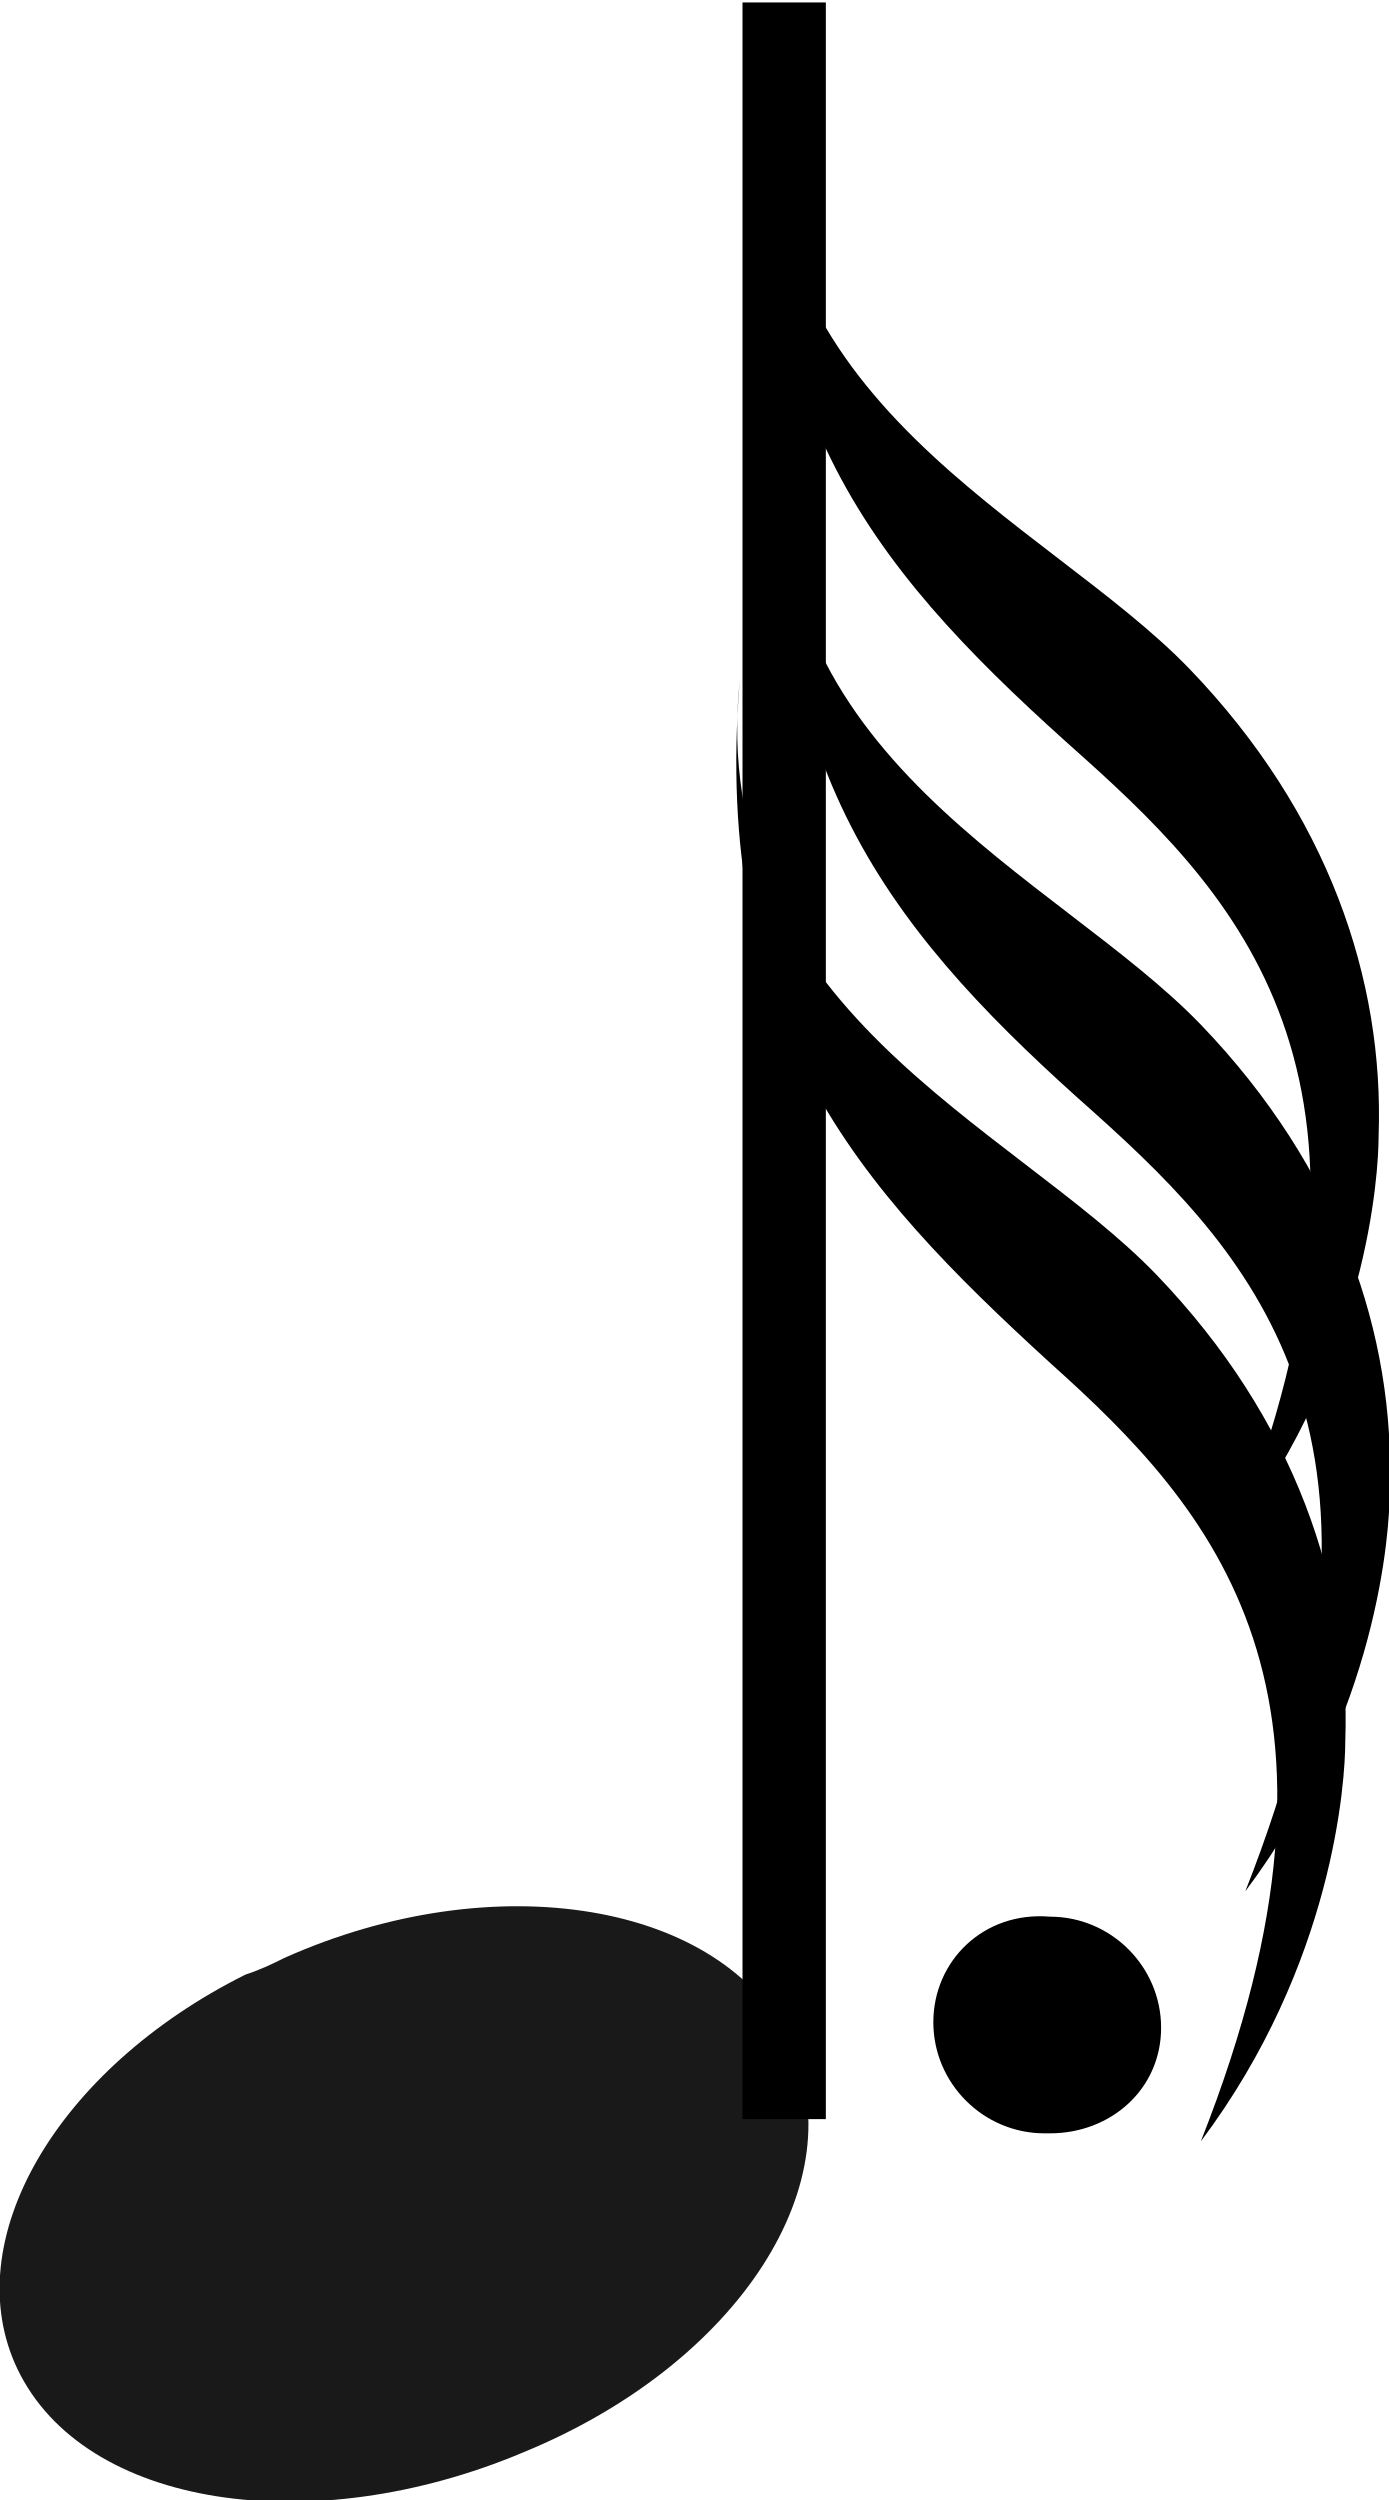
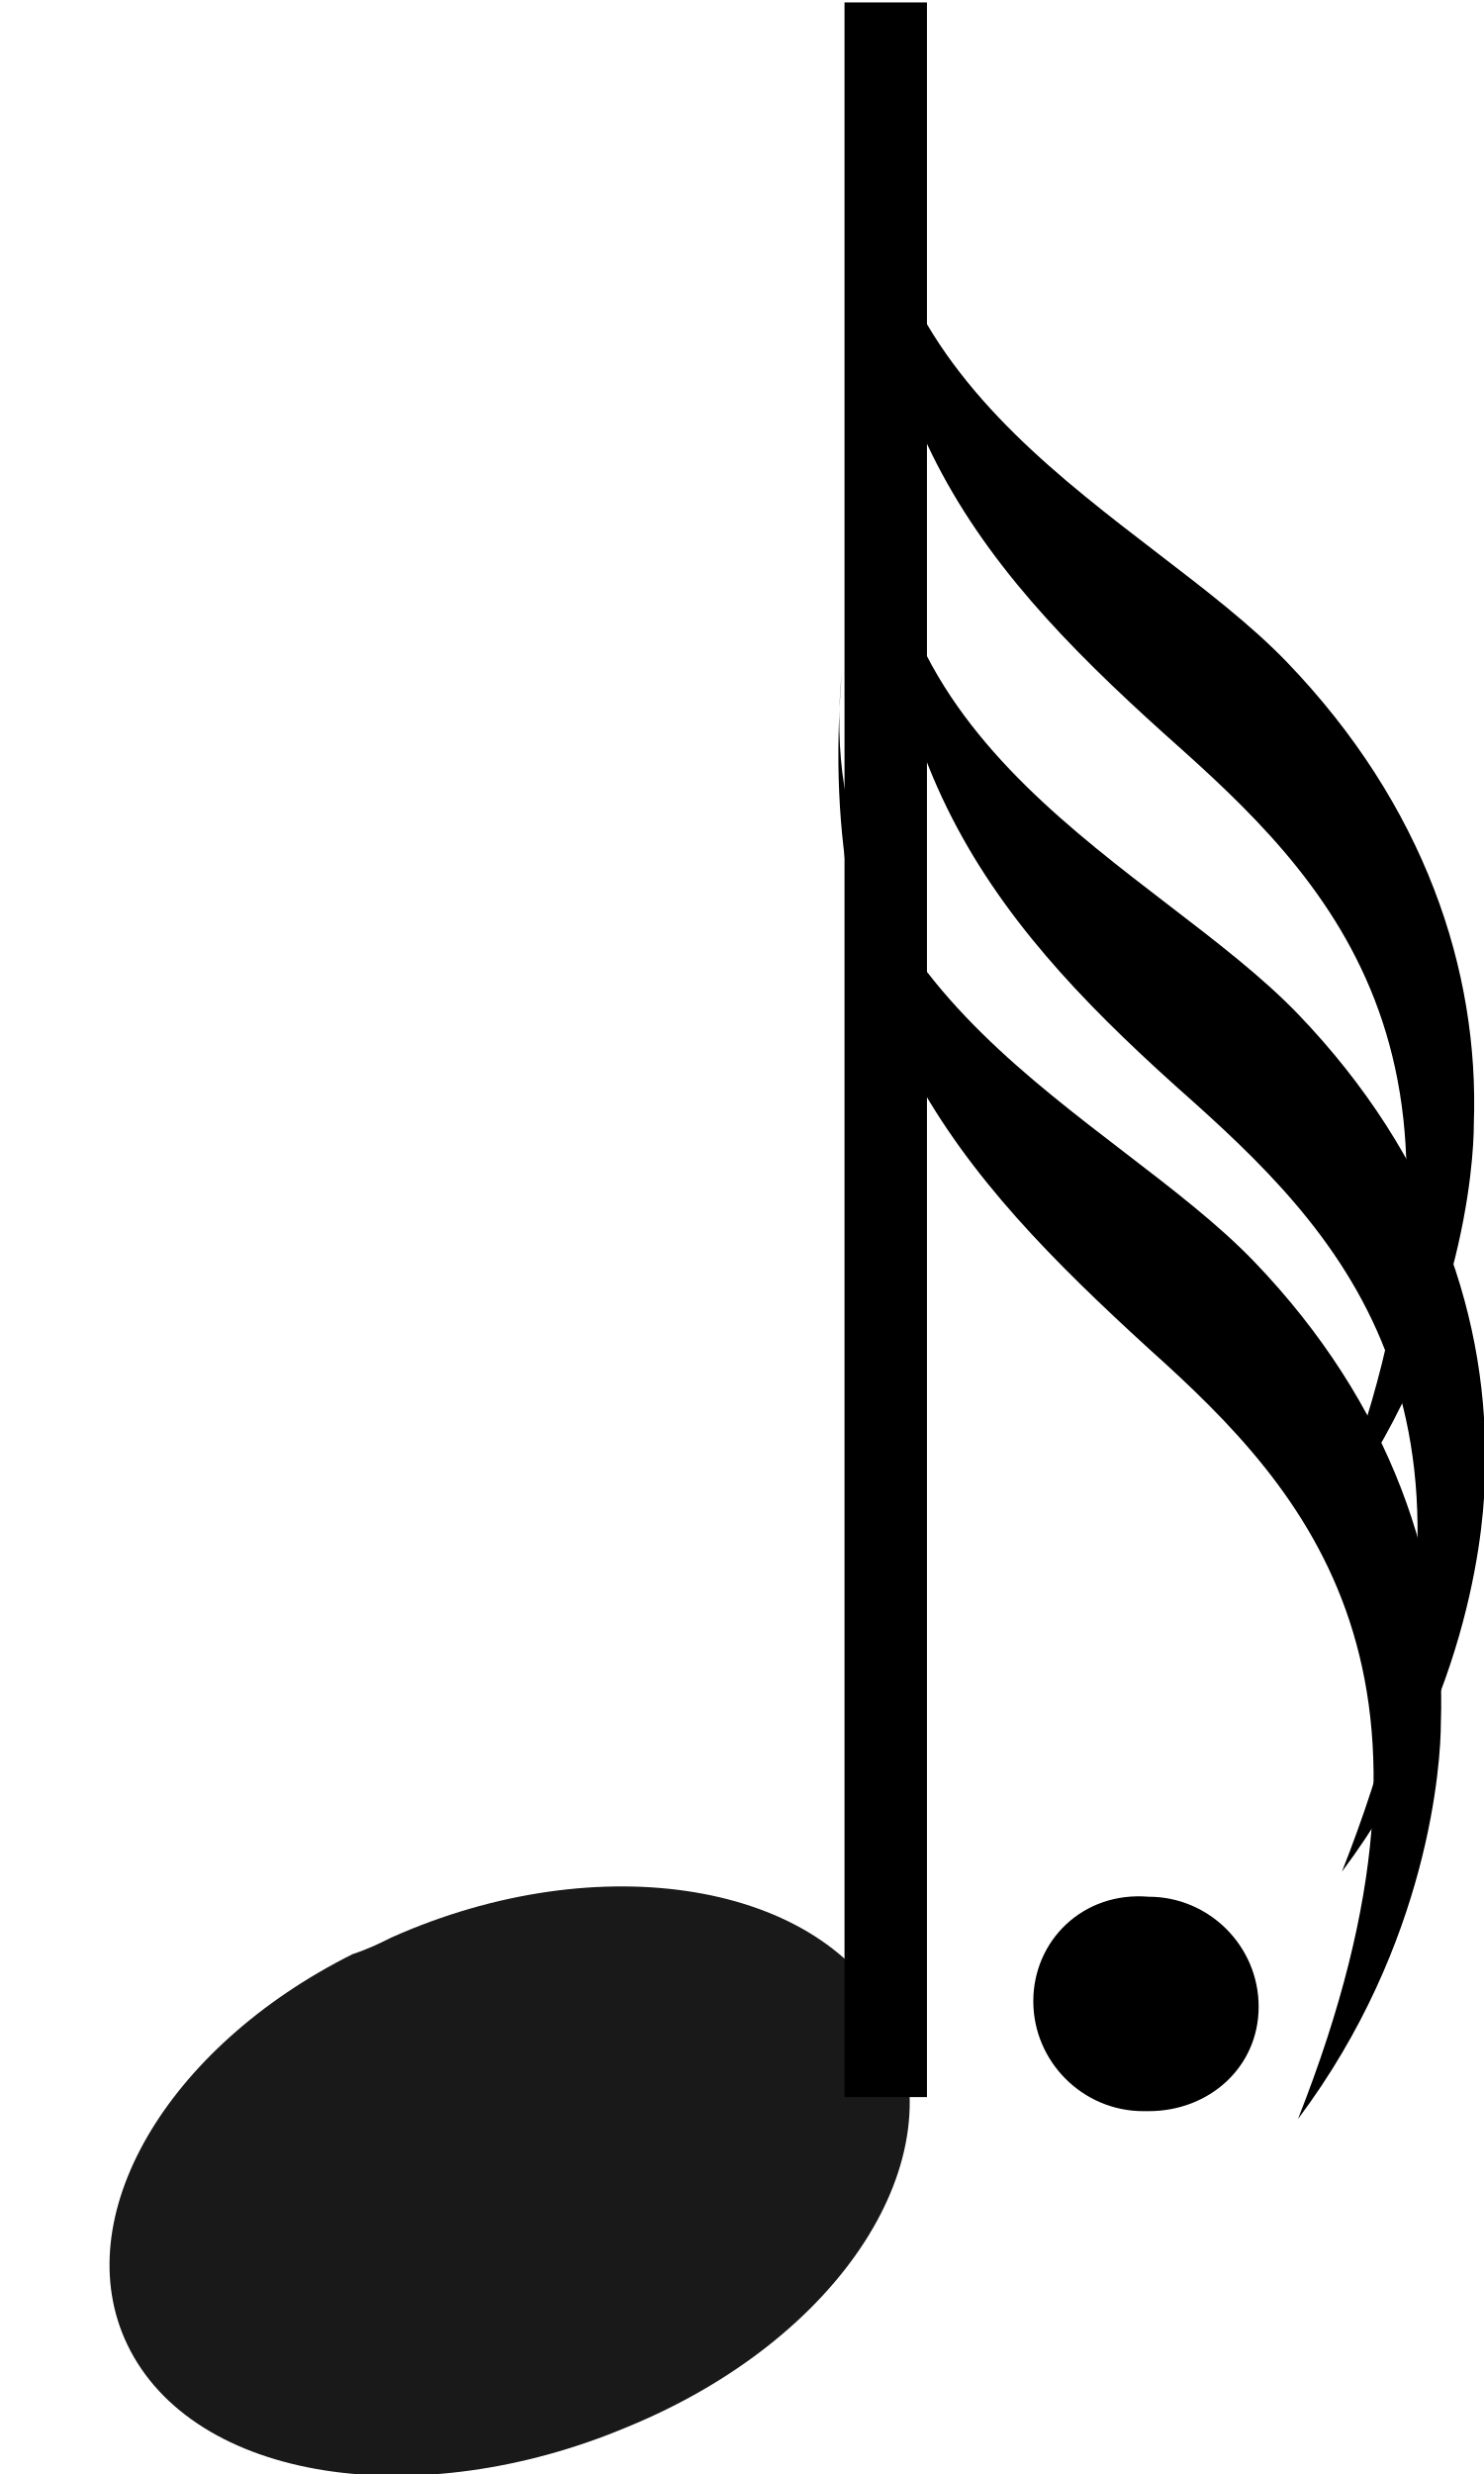
- <svg xmlns="http://www.w3.org/2000/svg" version="1.1" id="svg1622" x="0px" y="0px" viewBox="0 0 25 45" style="enable-background:new 0 0 25 45;" xml:space="preserve">
-   <style type="text/css">
- 	.st0{opacity:0.9;fill-rule:evenodd;clip-rule:evenodd;enable-background:new    ;}
- 	.st1{fill:none;stroke:#000000;stroke-width:1.5;}
- 	.st2{fill-rule:evenodd;clip-rule:evenodd;}
- </style>
+ <svg xmlns="http://www.w3.org/2000/svg" version="1.1" id="svg1622" x="0px" y="0px" viewBox="0 0 27 45" style="enable-background:new 0 0 27 45;" xml:space="preserve">
  <g id="g16506" transform="translate(-519.7849,-288.4558)">
-     <path id="path16453" class="st0" d="M524.2,324c-3.4,1.7-5.2,4.8-4.1,7.1c1.2,2.5,5.3,3.1,9.1,1.5c3.9-1.6,6-4.9,4.8-7.4   c-1.2-2.5-5.3-3.2-9.1-1.5C524.7,323.8,524.5,323.9,524.2,324z" />
-     <path id="path16455" class="st1" d="M533.9,326.6v-38.1" />
-     <path id="path16457" class="st2" d="M533.9,296.2c-0.6,5.9,4.9,8,7.5,10.7c2.5,2.6,3.5,5.6,3.4,8.4c0,0.7-0.2,4-2.6,7.2   c3.2-8.1,0.2-11.4-2.7-14C536,305.4,533.4,302.4,533.9,296.2z" />
-     <path id="path16462" class="st2" d="M533.1,300.7c-0.6,5.9,4.9,8,7.5,10.7c2.5,2.6,3.5,5.6,3.4,8.4c0,0.7-0.2,4-2.6,7.2   c3.2-8.1,0.2-11.4-2.7-14C535.2,309.8,532.6,306.9,533.1,300.7z" />
-     <path id="path16504" class="st2" d="M533.7,289.8c-0.6,5.9,4.9,8,7.5,10.7c2.5,2.6,3.5,5.6,3.4,8.4c0,0.7-0.2,4-2.6,7.2   c3.2-8.1,0.2-11.4-2.7-14C535.7,298.9,533.1,296,533.7,289.8z" />
+     <path id="path16453" style="opacity:0.9;fill-rule:evenodd;clip-rule:evenodd;enable-background:new    ;" d="M526.2,324   c-3.4,1.7-5.2,4.8-4.1,7.1c1.2,2.5,5.3,3.1,9.1,1.5c3.9-1.6,6-4.9,4.8-7.4s-5.3-3.2-9.1-1.5C526.7,323.8,526.5,323.9,526.2,324z" />
+     <path id="path16455" style="fill:none;stroke:#000000;stroke-width:1.5;" d="M535.9,326.6v-38.1" />
+     <path id="path16457" style="fill-rule:evenodd;clip-rule:evenodd;" d="M535.9,296.2c-0.6,5.9,4.9,8,7.5,10.7   c2.5,2.6,3.5,5.6,3.4,8.4c0,0.7-0.2,4-2.6,7.2c3.2-8.1,0.2-11.4-2.7-14C538,305.4,535.4,302.4,535.9,296.2z" />
+     <path id="path16462" style="fill-rule:evenodd;clip-rule:evenodd;" d="M535.1,300.7c-0.6,5.9,4.9,8,7.5,10.7   c2.5,2.6,3.5,5.6,3.4,8.4c0,0.7-0.2,4-2.6,7.2c3.2-8.1,0.2-11.4-2.7-14C537.2,309.8,534.6,306.9,535.1,300.7z" />
+     <path id="path16504" style="fill-rule:evenodd;clip-rule:evenodd;" d="M535.7,289.8c-0.6,5.9,4.9,8,7.5,10.7   c2.5,2.6,3.5,5.6,3.4,8.4c0,0.7-0.2,4-2.6,7.2c3.2-8.1,0.2-11.4-2.7-14C537.7,298.9,535.1,296,535.7,289.8z" />
  </g>
-   <path d="M18.8,38.4c-1.1,0-2-0.9-2-2c0-1.1,0.9-2,2.1-1.9c1.1,0,2,0.9,2,2c0,1.1-0.9,1.9-2,1.9H18.8z" />
+   <path d="M20.8,38.4c-1.1,0-2-0.9-2-2s0.9-2,2.1-1.9c1.1,0,2,0.9,2,2s-0.9,1.9-2,1.9H20.8z" />
</svg>
